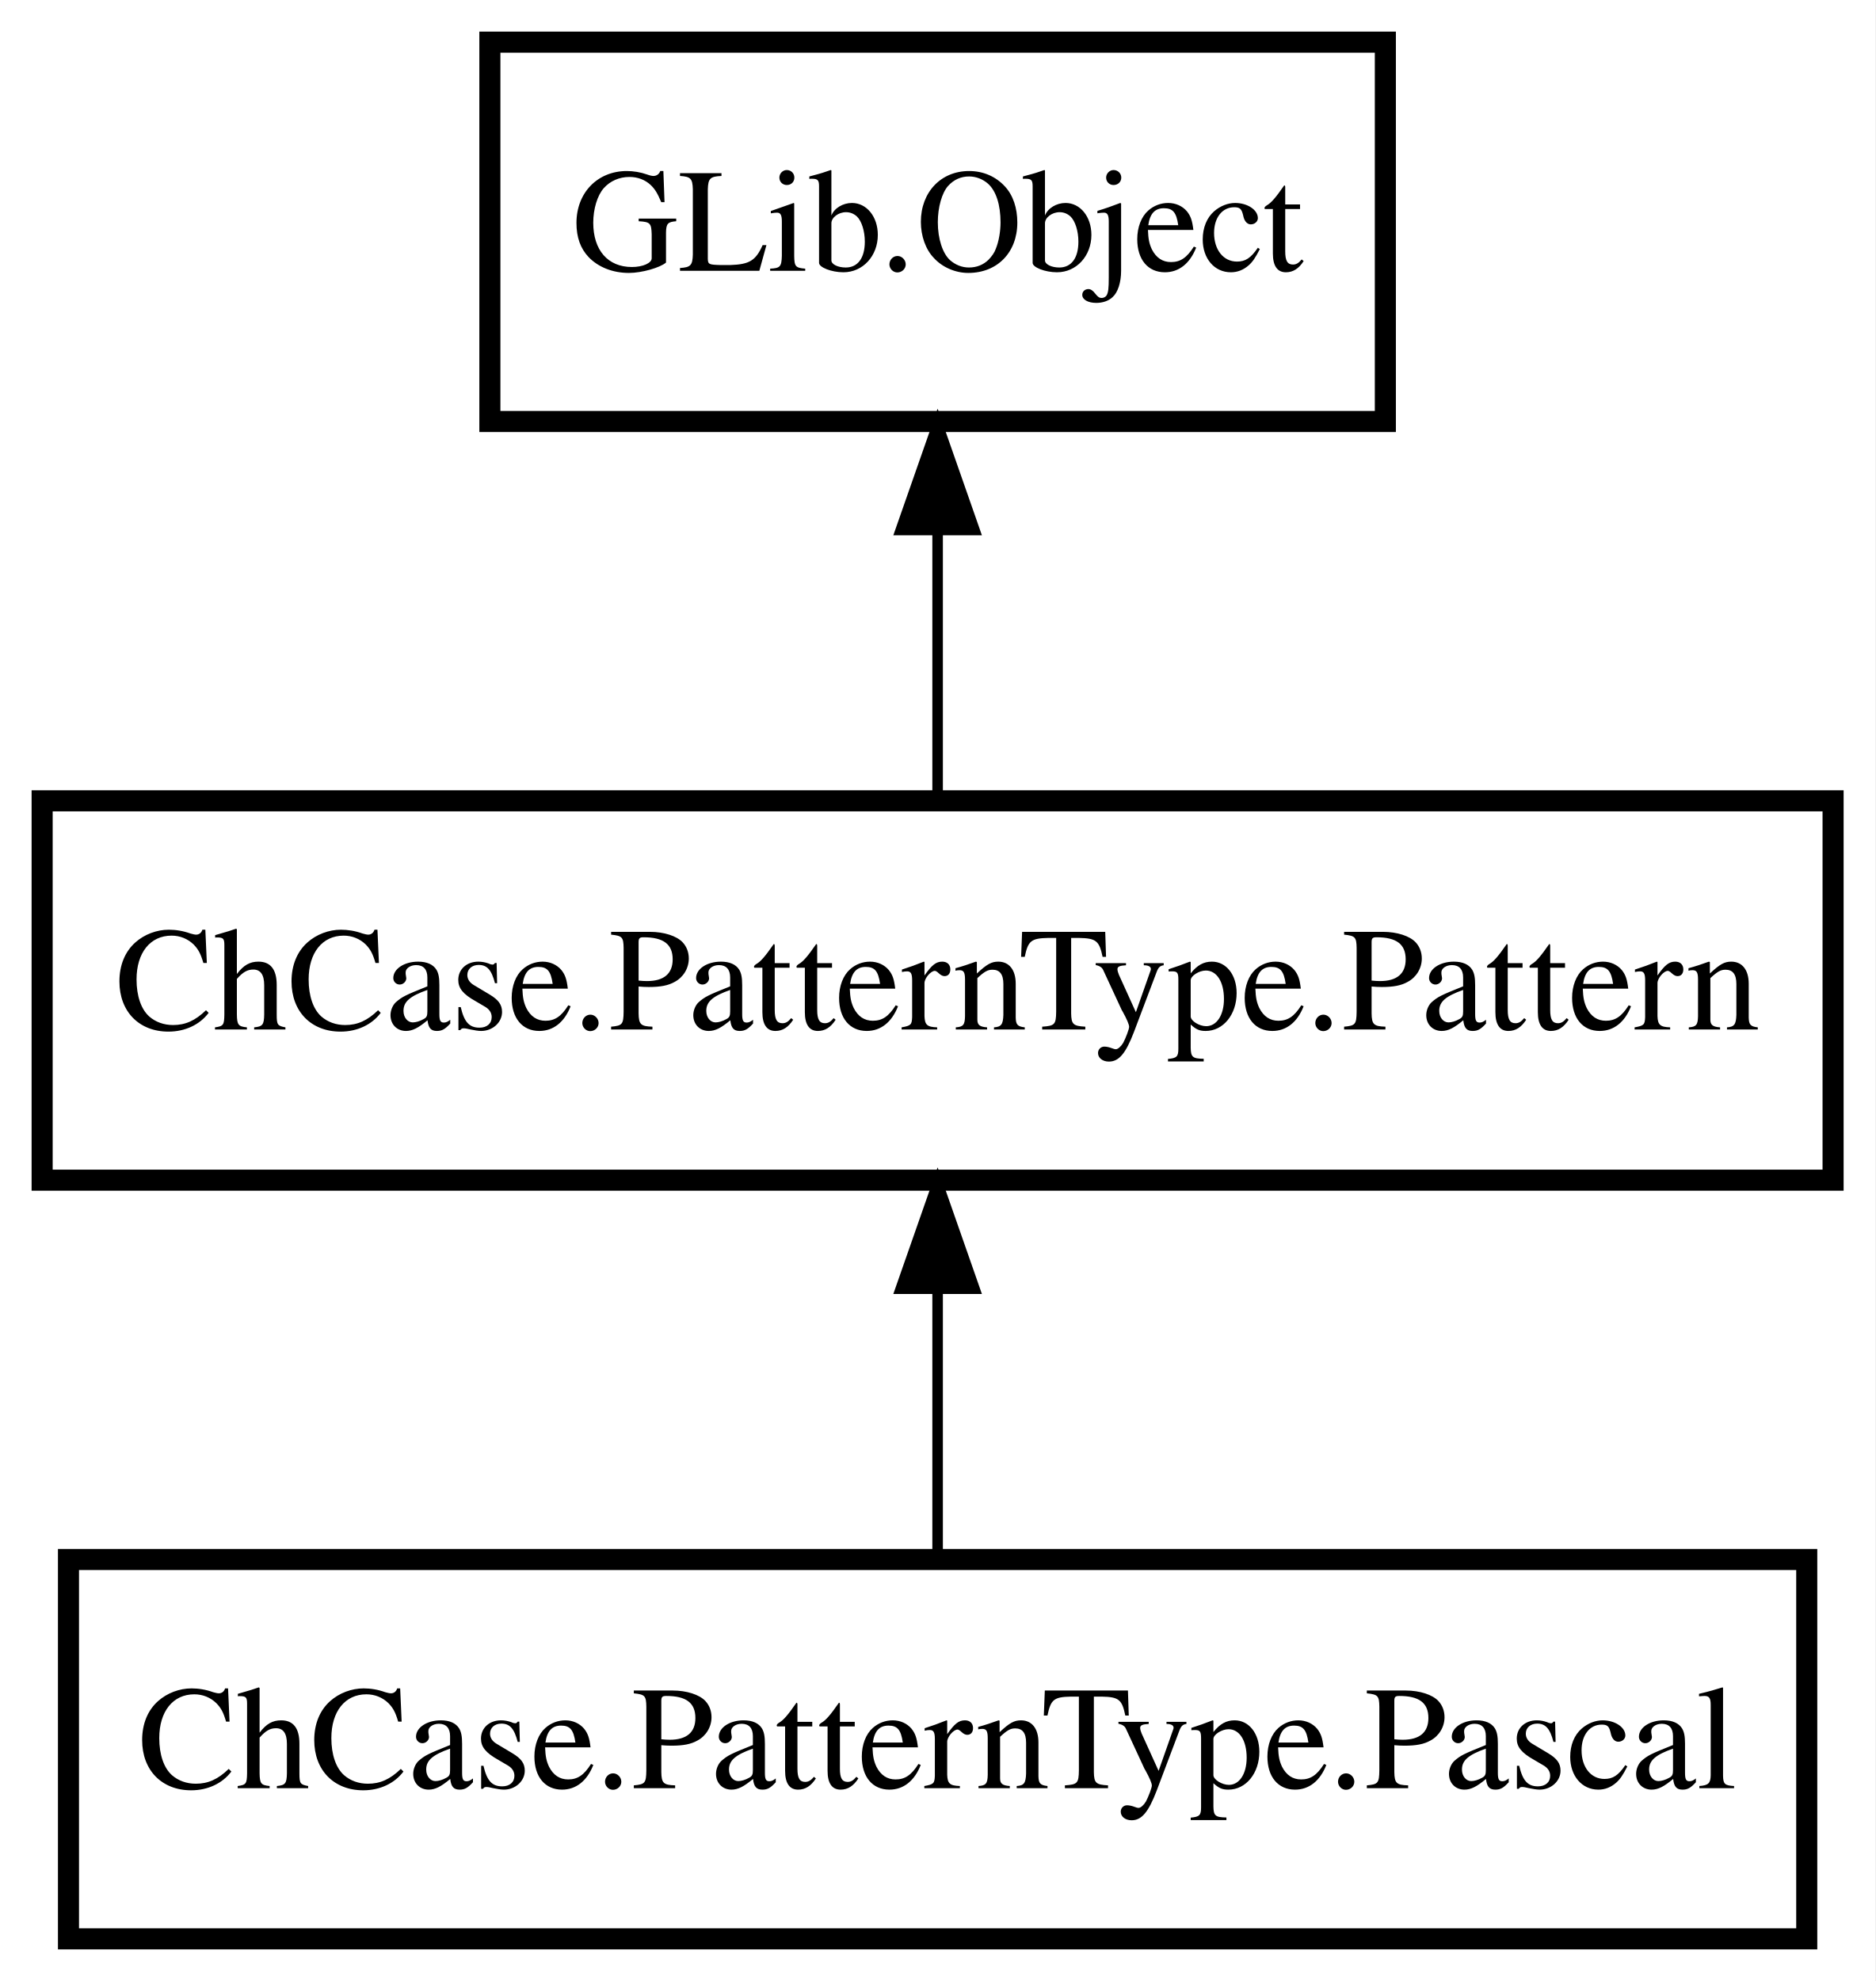
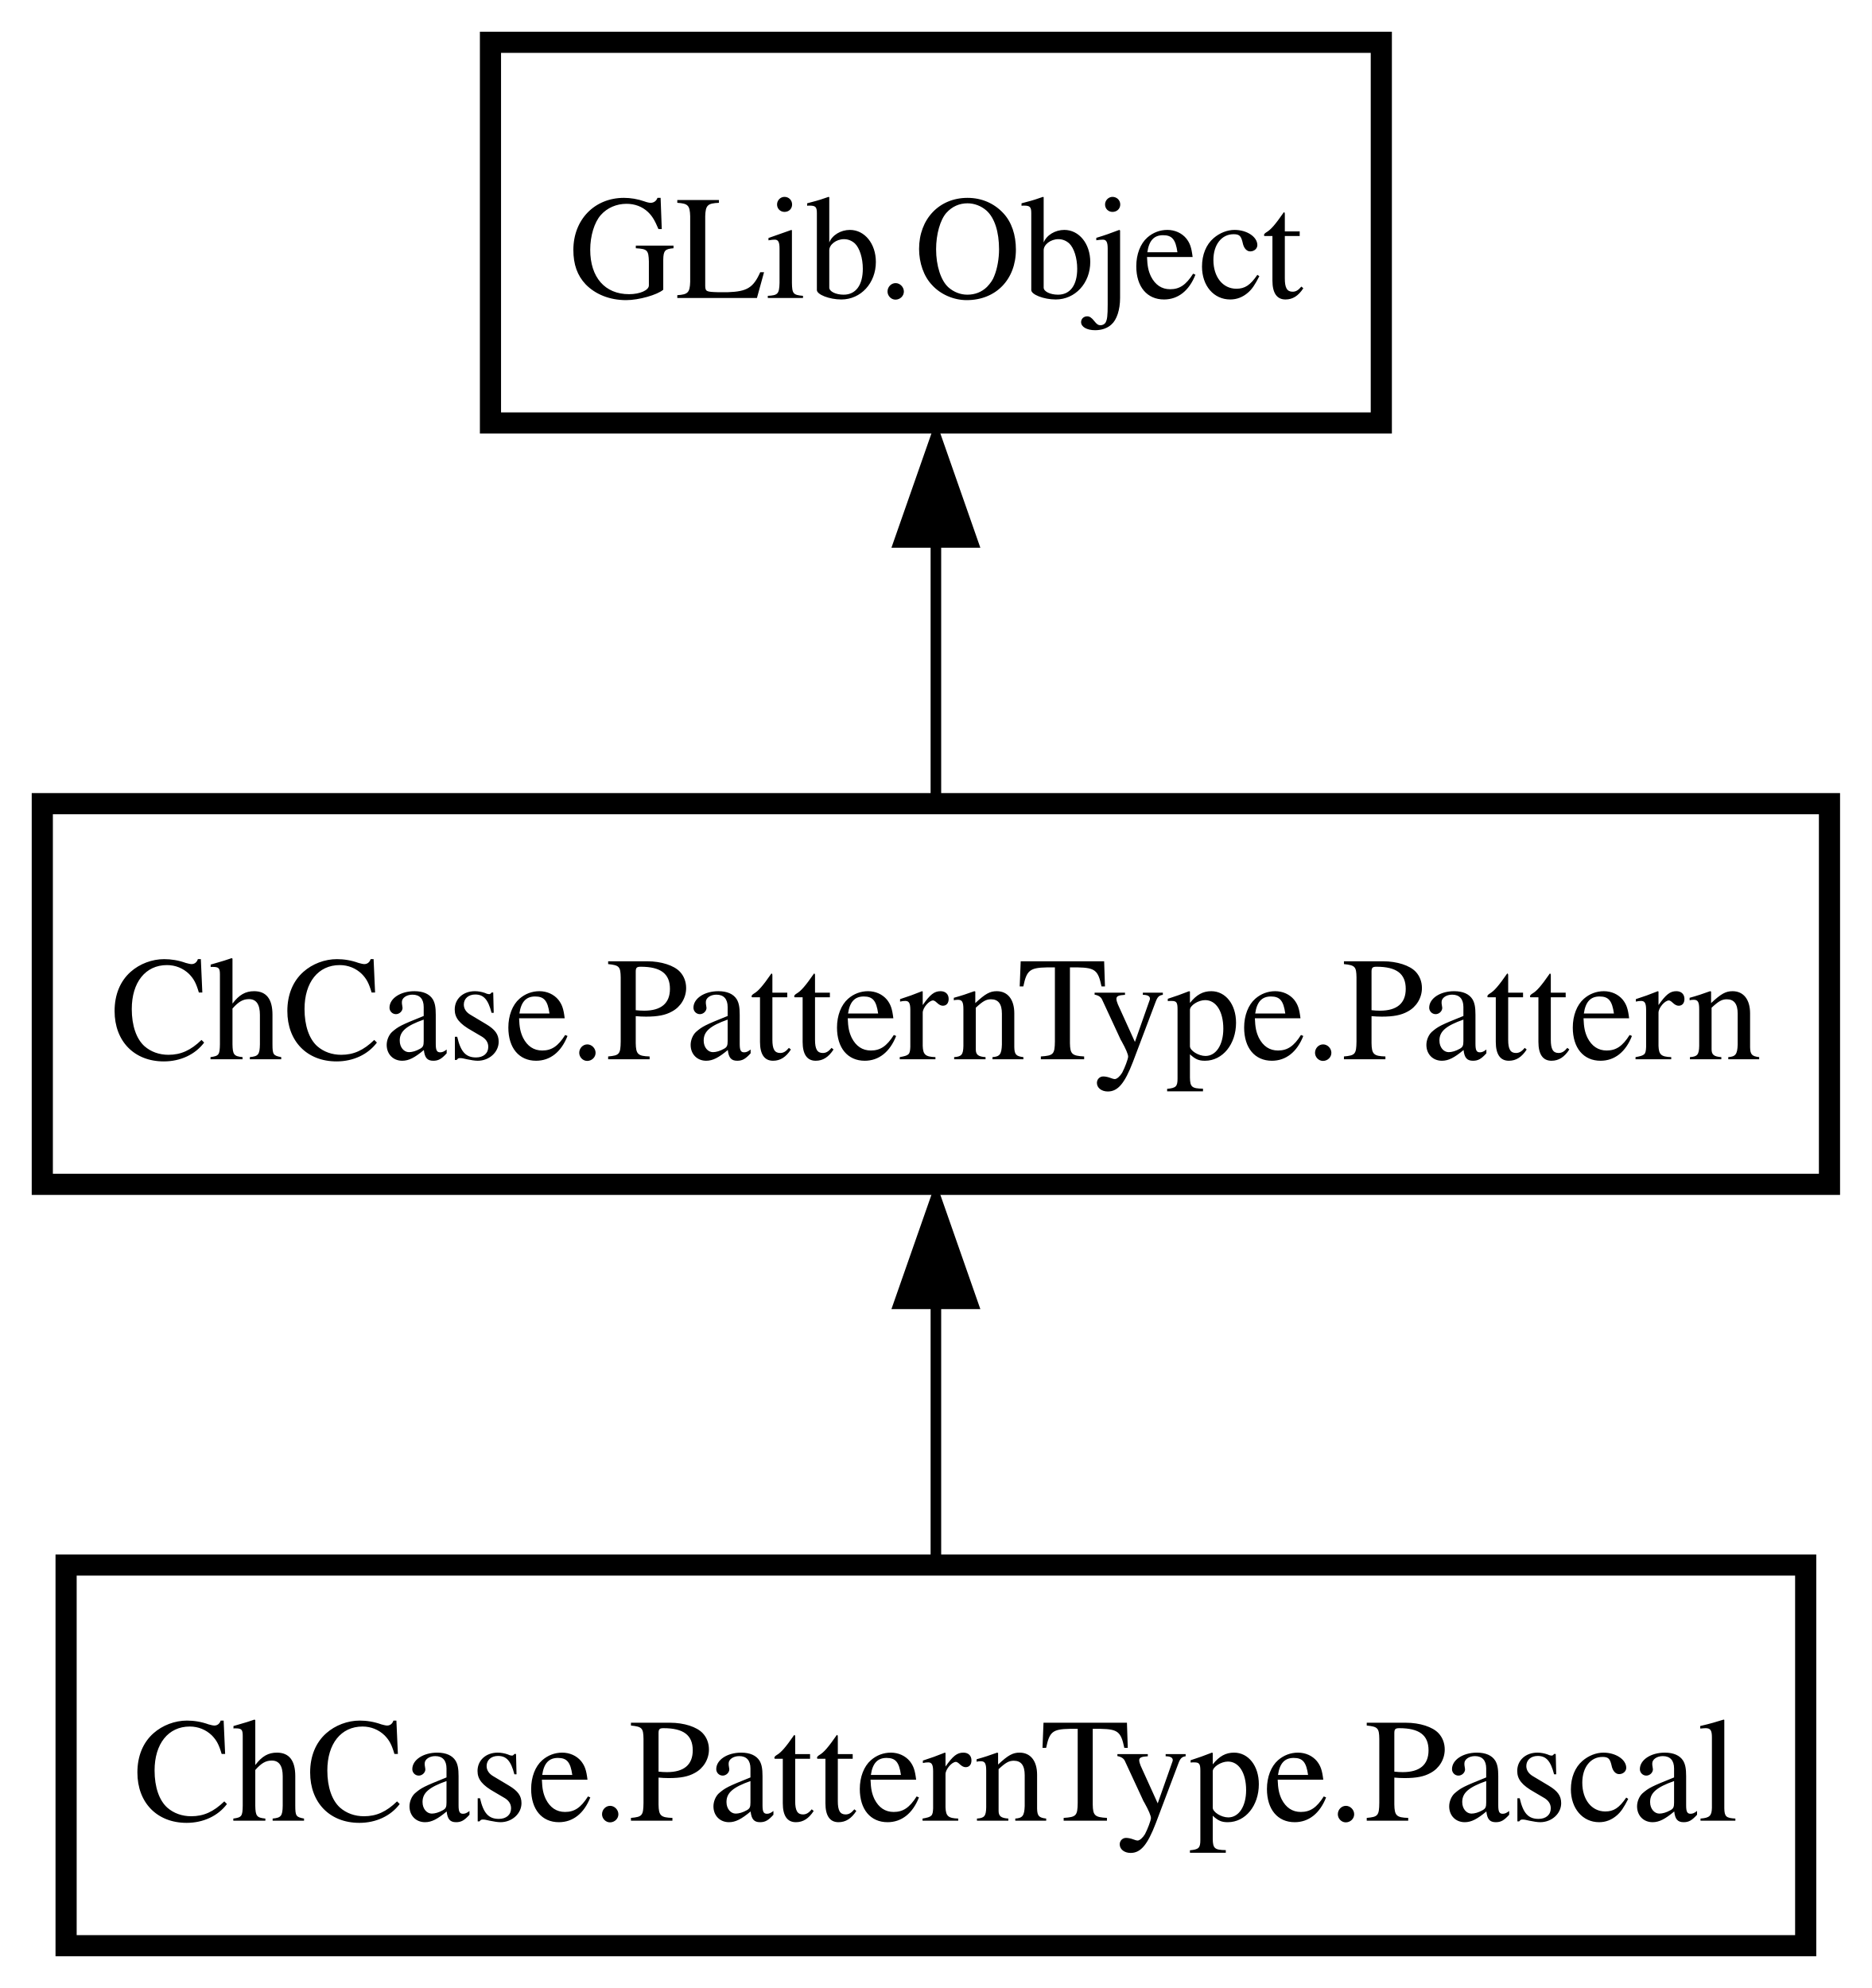
- <svg xmlns="http://www.w3.org/2000/svg" xmlns:xlink="http://www.w3.org/1999/xlink" width="178pt" height="188pt" viewBox="0.00 0.00 178.00 188.00">
+ <svg xmlns="http://www.w3.org/2000/svg" xmlns:xlink="http://www.w3.org/1999/xlink" width="177pt" height="188pt" viewBox="0.00 0.00 177.00 188.00">
  <g id="graph0" class="graph" transform="scale(1 1) rotate(0) translate(4 184)">
-     <polygon fill="white" stroke="transparent" points="-4,4 -4,-184 174,-184 174,4 -4,4" />
+     <polygon fill="white" stroke="none" points="-4,4 -4,-184 173,-184 173,4 -4,4" />
    <g id="node1" class="node">
      <g id="a_node1">
        <a xlink:href="ChCase.PatternType.Pascal.html" xlink:title="ChCase.PatternType.Pascal">
-           <polygon fill="none" stroke="black" stroke-width="2" points="167.5,-36 2.5,-36 2.5,0 167.5,0 167.5,-36" />
-           <text text-anchor="middle" x="85" y="-14.3" font-family="Times" font-size="14.00">ChCase.PatternType.Pascal</text>
+           <polygon fill="none" stroke="black" stroke-width="2" points="166.75,-36 2.25,-36 2.25,0 166.75,0 166.75,-36" />
+           <text text-anchor="middle" x="84.5" y="-11.82" font-family="Times" font-size="14.00">ChCase.PatternType.Pascal</text>
        </a>
      </g>
    </g>
    <g id="node2" class="node">
      <g id="a_node2">
        <a xlink:href="ChCase.PatternType.Pattern.html" xlink:title="ChCase.PatternType.Pattern">
-           <polygon fill="none" stroke="black" stroke-width="2" points="170,-108 0,-108 0,-72 170,-72 170,-108" />
-           <text text-anchor="middle" x="85" y="-86.3" font-family="Times" font-size="14.00">ChCase.PatternType.Pattern</text>
+           <polygon fill="none" stroke="black" stroke-width="2" points="169,-108 0,-108 0,-72 169,-72 169,-108" />
+           <text text-anchor="middle" x="84.5" y="-83.83" font-family="Times" font-size="14.00">ChCase.PatternType.Pattern</text>
        </a>
      </g>
    </g>
    <g id="edge1" class="edge">
-       <path fill="none" stroke="black" d="M85,-61.67C85,-53.05 85,-43.79 85,-36.1" />
-       <polygon fill="black" stroke="black" points="81.5,-61.7 85,-71.7 88.5,-61.7 81.5,-61.7" />
+       <path fill="none" stroke="black" d="M84.5,-60.81C84.5,-52.44 84.5,-43.54 84.5,-36.1" />
+       <polygon fill="black" stroke="black" points="81,-60.7 84.5,-70.7 88,-60.7 81,-60.7" />
    </g>
    <g id="node3" class="node">
-       <polygon fill="none" stroke="black" stroke-width="2" points="127.5,-180 42.5,-180 42.5,-144 127.5,-144 127.5,-180" />
-       <text text-anchor="middle" x="85" y="-158.3" font-family="Times" font-size="14.00">GLib.Object</text>
+       <polygon fill="none" stroke="black" stroke-width="2" points="126.62,-180 42.38,-180 42.38,-144 126.62,-144 126.62,-180" />
+       <text text-anchor="middle" x="84.5" y="-155.82" font-family="Times" font-size="14.00">GLib.Object</text>
    </g>
    <g id="edge2" class="edge">
-       <path fill="none" stroke="black" d="M85,-133.67C85,-125.05 85,-115.79 85,-108.1" />
-       <polygon fill="black" stroke="black" points="81.5,-133.7 85,-143.7 88.5,-133.7 81.5,-133.7" />
+       <path fill="none" stroke="black" d="M84.5,-132.81C84.5,-124.44 84.5,-115.54 84.5,-108.1" />
+       <polygon fill="black" stroke="black" points="81,-132.7 84.5,-142.7 88,-132.7 81,-132.7" />
    </g>
  </g>
</svg>
